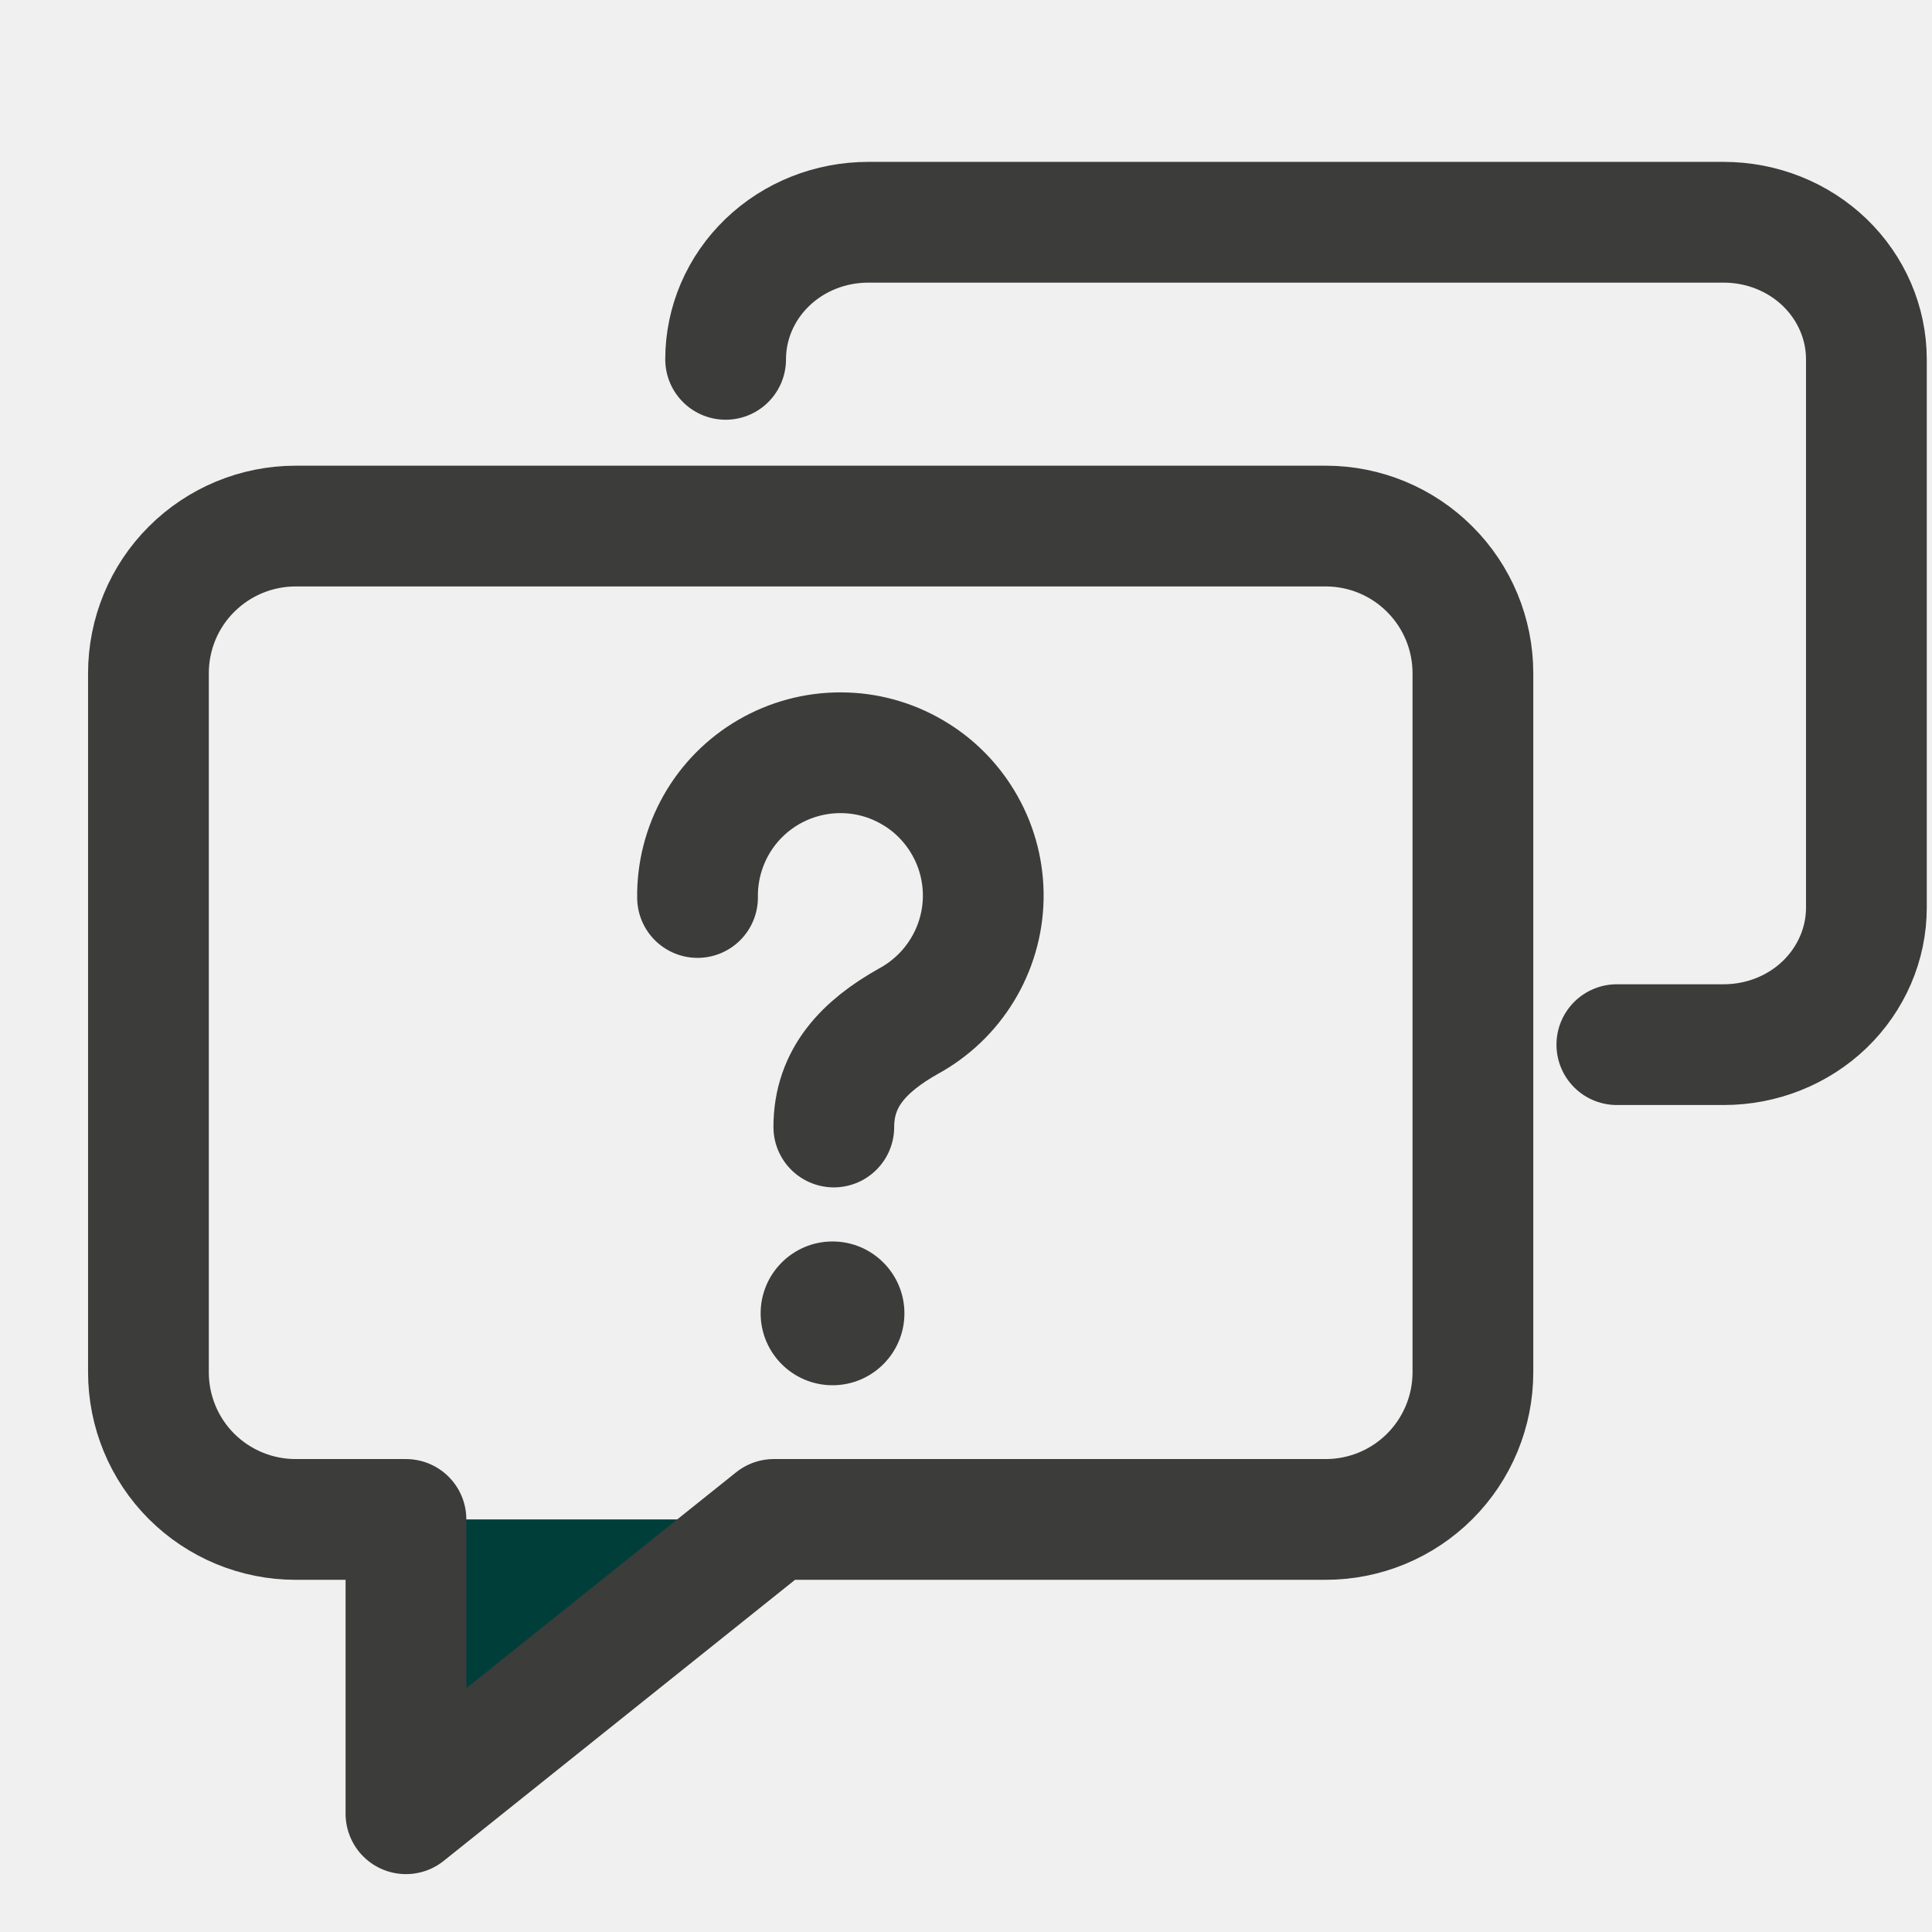
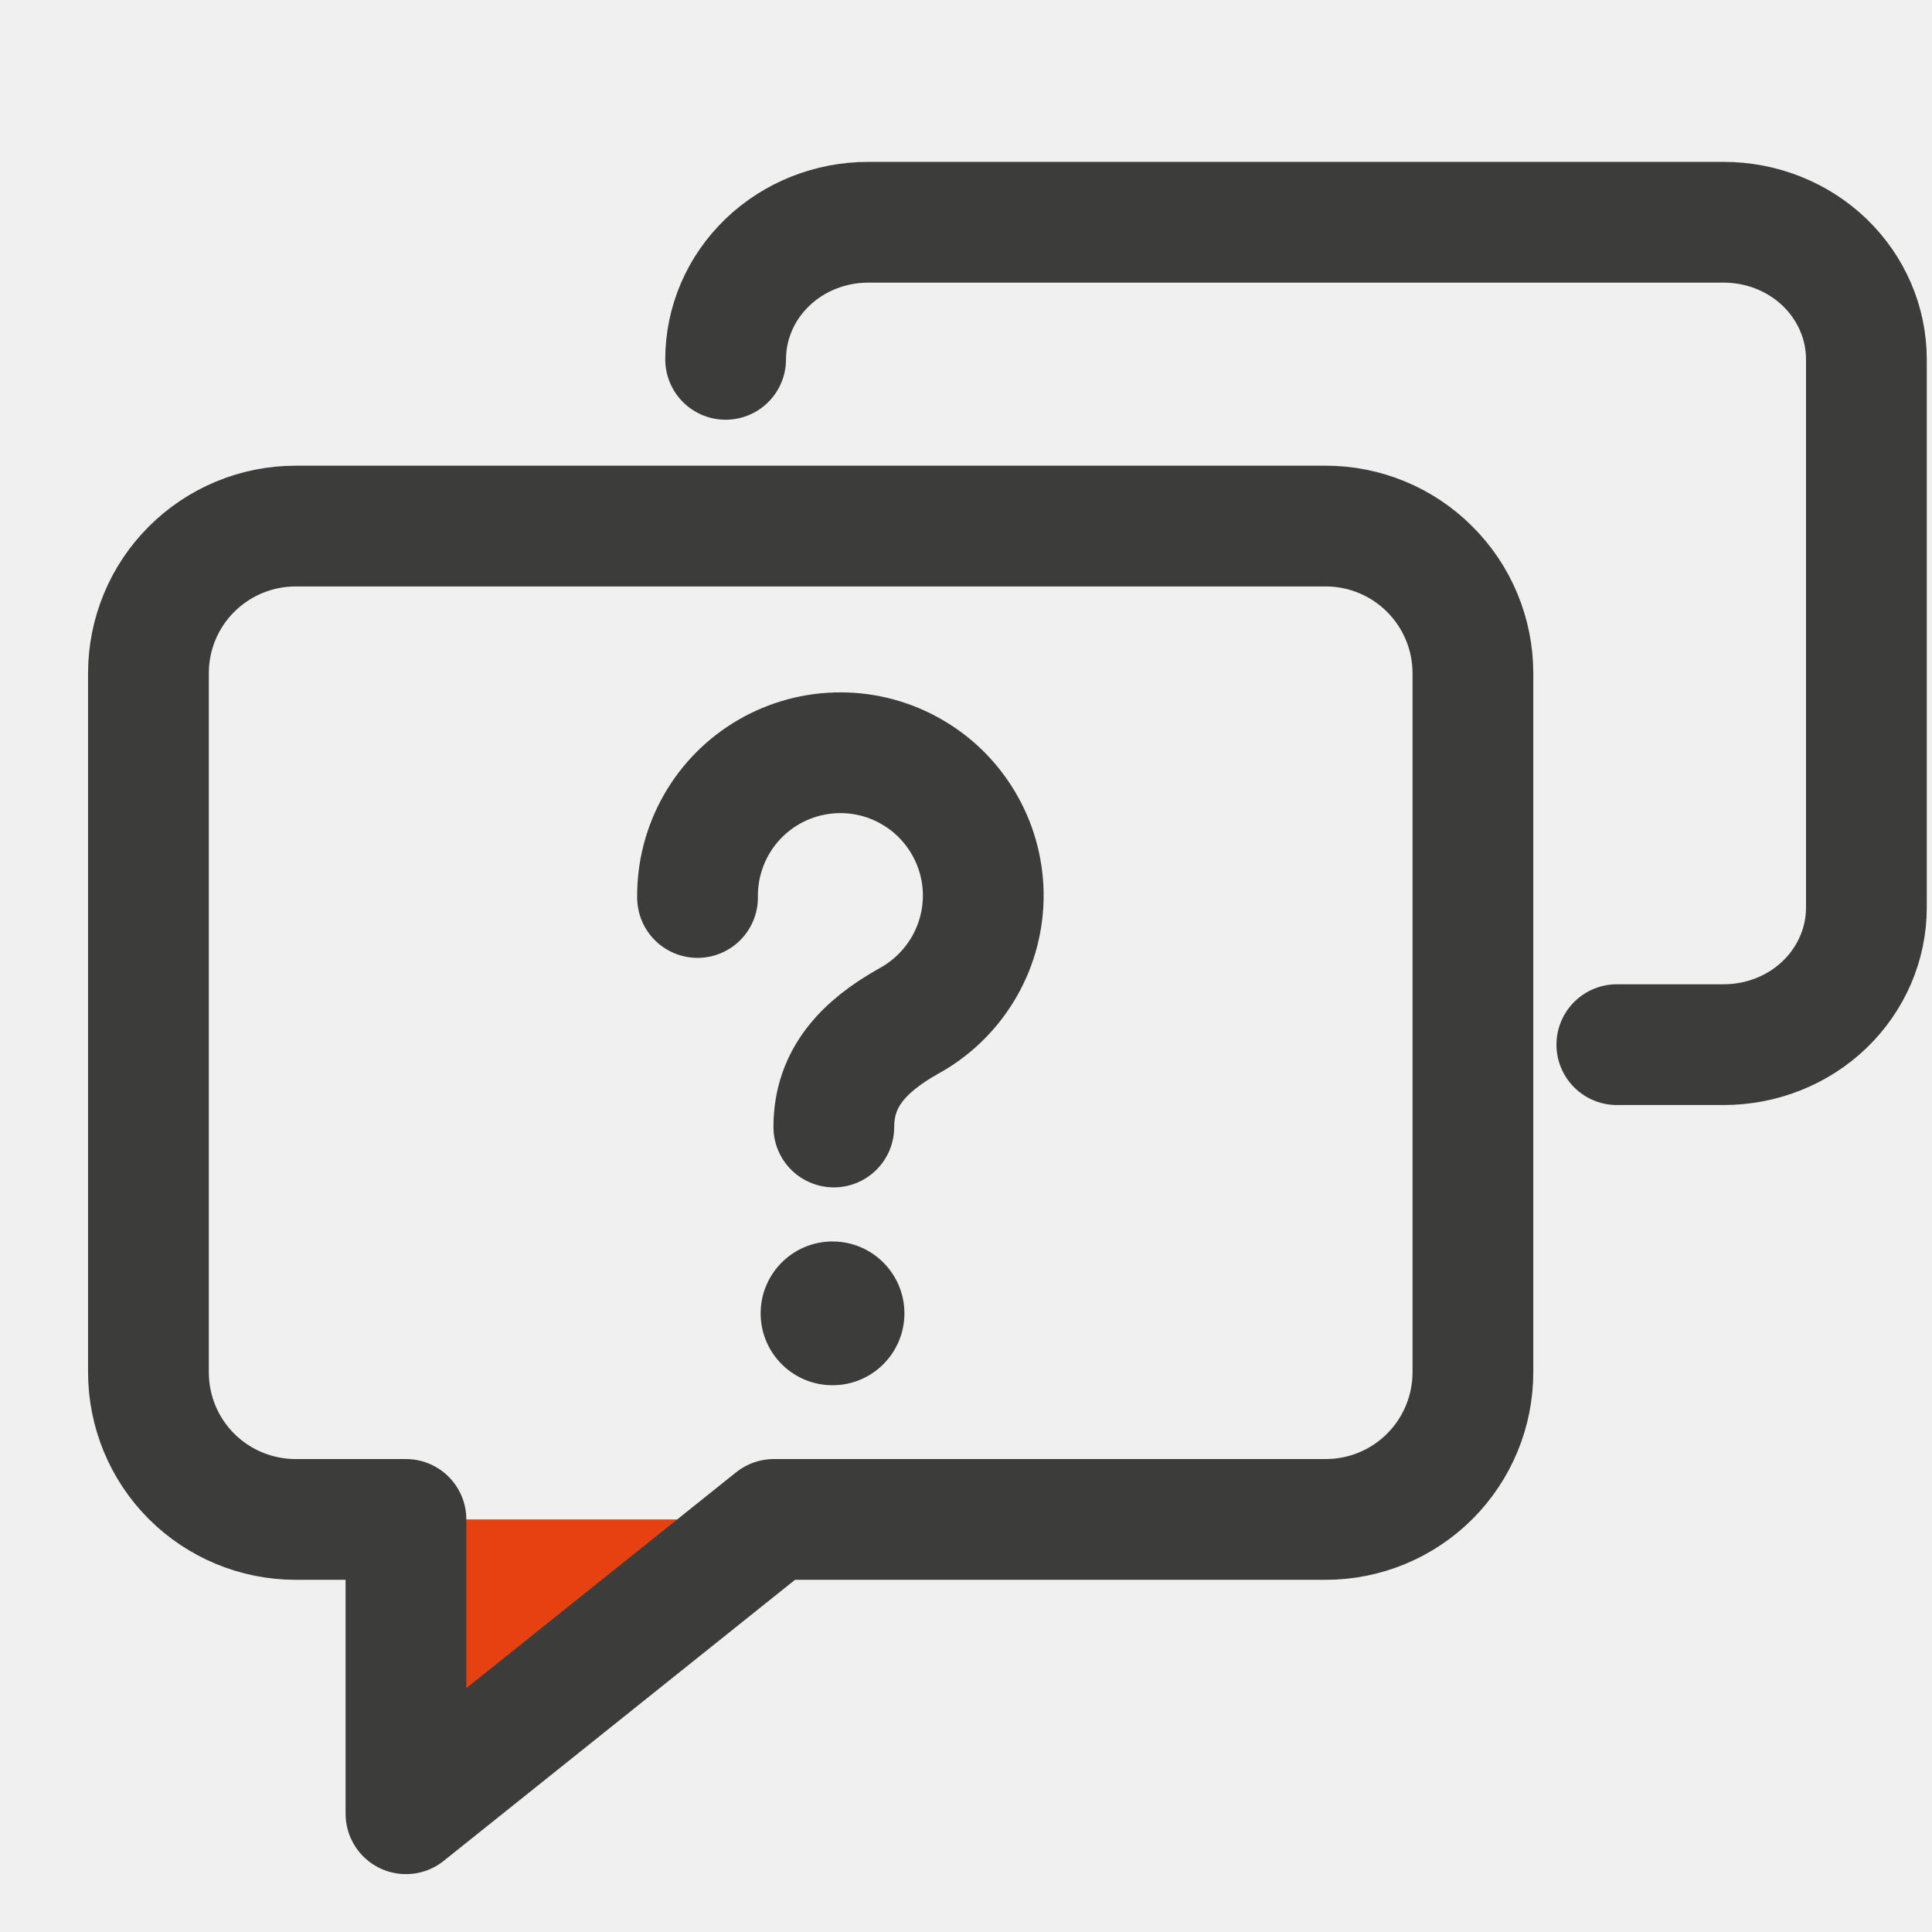
<svg xmlns="http://www.w3.org/2000/svg" width="24" height="24" viewBox="0 0 24 24" fill="none">
  <g clip-path="url(#clip0_2067_16441)">
    <mask id="mask0_2067_16441" style="mask-type:luminance" maskUnits="userSpaceOnUse" x="0" y="2" width="24" height="24">
      <path d="M24 2H0V26H24V2Z" fill="white" />
    </mask>
    <g mask="url(#mask0_2067_16441)">
      <mask id="mask1_2067_16441" style="mask-type:luminance" maskUnits="userSpaceOnUse" x="-1" y="1" width="26" height="26">
        <path d="M25 1H-1V27H25V1Z" fill="white" />
      </mask>
      <g mask="url(#mask1_2067_16441)">
        <mask id="mask2_2067_16441" style="mask-type:luminance" maskUnits="userSpaceOnUse" x="-1" y="1" width="26" height="26">
          <path d="M25 1H-1V27H25V1Z" fill="white" />
          <path d="M1.844 9.938C1.844 9.507 2.015 9.093 2.32 8.788C2.624 8.484 3.038 8.312 3.469 8.312H14.844C15.275 8.312 15.688 8.484 15.993 8.788C16.297 9.093 16.469 9.507 16.469 9.938V17.656C16.469 18.087 16.297 18.501 15.993 18.805C15.688 19.11 15.275 19.281 14.844 19.281H8.75L4.688 22.531V19.281H3.469C3.038 19.281 2.624 19.11 2.32 18.805C2.015 18.501 1.844 18.087 1.844 17.656V9.938Z" fill="black" stroke="black" stroke-width="5" stroke-linecap="round" stroke-linejoin="round" />
        </mask>
        <g mask="url(#mask2_2067_16441)">
          <path d="M9.014 4.464C9.014 4.012 9.2 3.579 9.533 3.259C9.865 2.94 10.315 2.761 10.785 2.761H21.413C21.883 2.761 22.334 2.94 22.666 3.259C22.998 3.579 23.185 4.012 23.185 4.464V11.275C23.185 11.726 22.998 12.159 22.666 12.479C22.334 12.798 21.883 12.977 21.413 12.977H20.085" stroke="#3C3C3B" stroke-width="1.5" stroke-linecap="round" stroke-linejoin="round" />
        </g>
-         <path d="M5.043 18.875H9.613L5.043 22.531V18.875Z" fill="#003E3A" />
+         <path d="M5.043 18.875H9.613L5.043 22.531V18.875Z" fill="#E74011" />
        <path d="M1.844 8.363C1.844 7.878 2.036 7.413 2.379 7.071C2.722 6.728 3.187 6.535 3.672 6.535H16.469C16.954 6.535 17.419 6.728 17.761 7.071C18.104 7.413 18.297 7.878 18.297 8.363V17.047C18.297 17.532 18.104 17.997 17.761 18.34C17.419 18.682 16.954 18.875 16.469 18.875H9.613L5.043 22.531V18.875H3.672C3.187 18.875 2.722 18.682 2.379 18.34C2.036 17.997 1.844 17.532 1.844 17.047V8.363Z" stroke="#3C3C3B" stroke-width="1.5" stroke-linecap="round" stroke-linejoin="round" />
        <path d="M8.665 11.149C8.661 10.834 8.741 10.524 8.896 10.25C9.051 9.976 9.276 9.749 9.548 9.591C9.82 9.433 10.13 9.35 10.444 9.351C10.759 9.351 11.068 9.436 11.339 9.596C11.611 9.755 11.834 9.984 11.988 10.259C12.142 10.533 12.22 10.844 12.214 11.159C12.208 11.473 12.118 11.781 11.954 12.049C11.79 12.318 11.558 12.538 11.281 12.688C10.737 12.995 10.358 13.385 10.358 14" stroke="#3C3C3B" stroke-width="1.5" stroke-linecap="round" stroke-linejoin="round" />
        <path d="M10.342 17.208C10.835 17.208 11.235 16.808 11.235 16.315C11.235 15.822 10.835 15.422 10.342 15.422C9.849 15.422 9.449 15.822 9.449 16.315C9.449 16.808 9.849 17.208 10.342 17.208Z" fill="#3C3C3B" />
      </g>
    </g>
  </g>
  <defs>
    <clipPath id="clip0_2067_16441">
      <rect width="24" height="24" fill="white" />
    </clipPath>
  </defs>
</svg>
